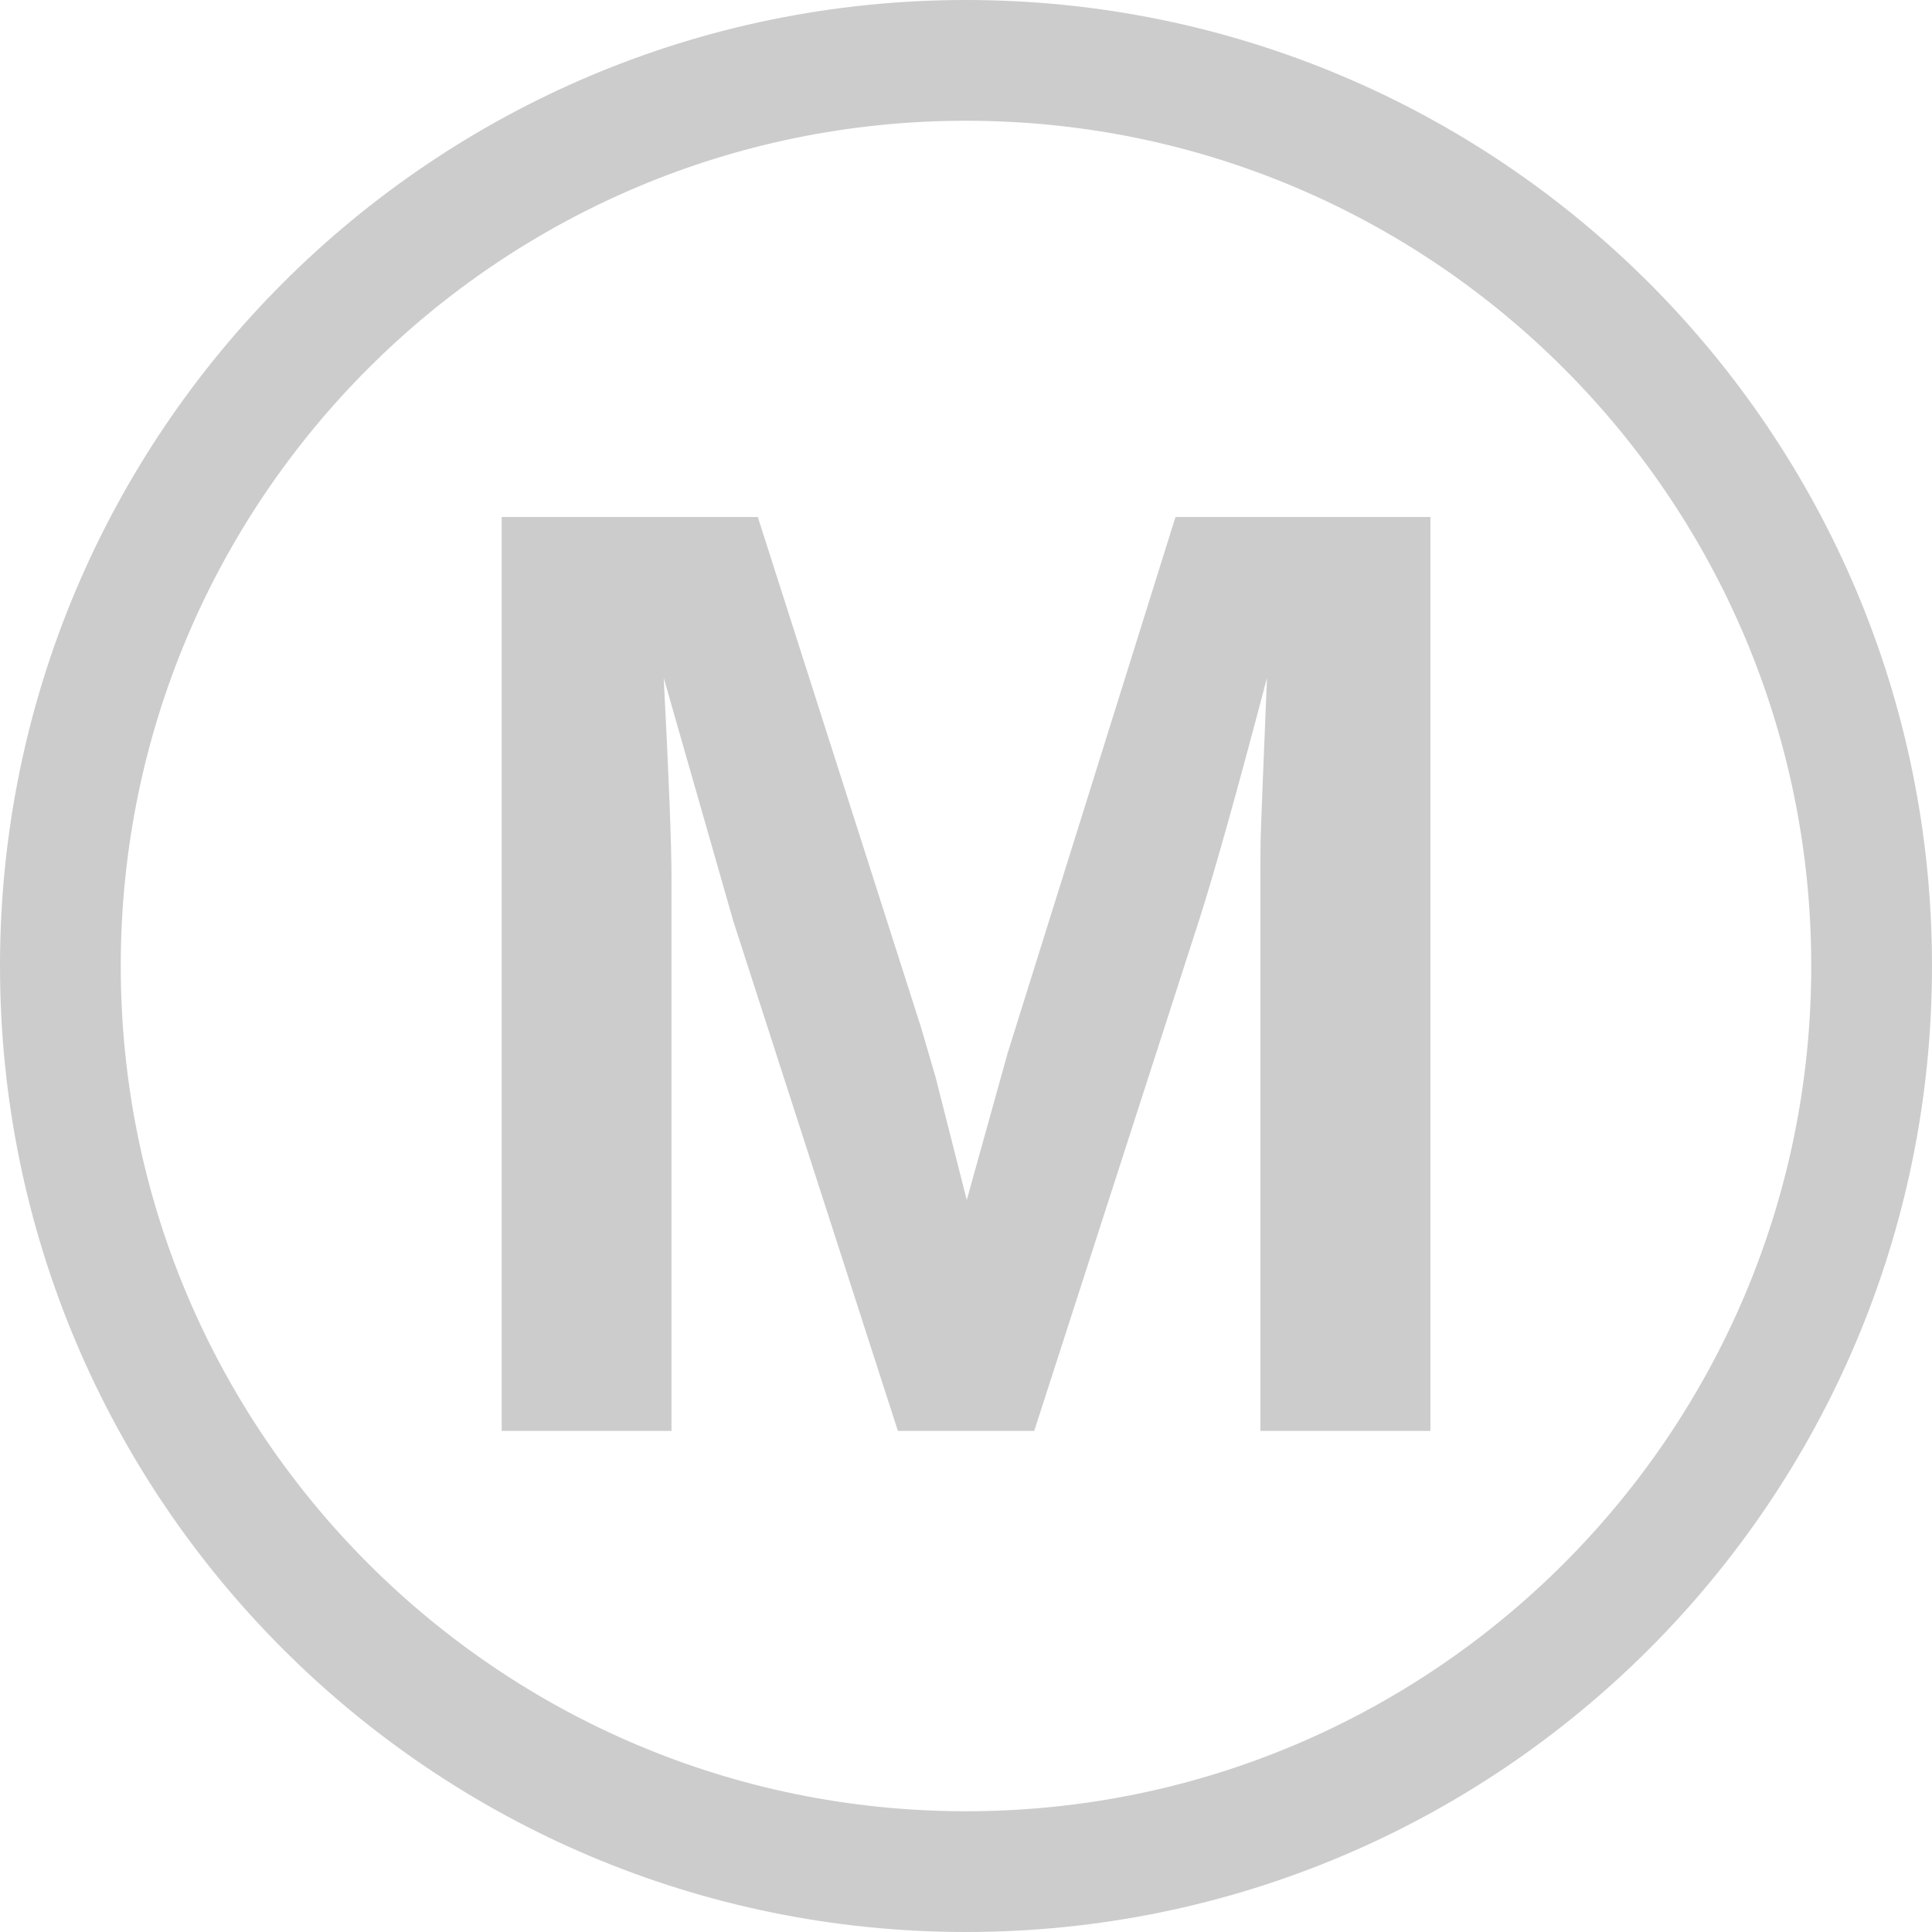
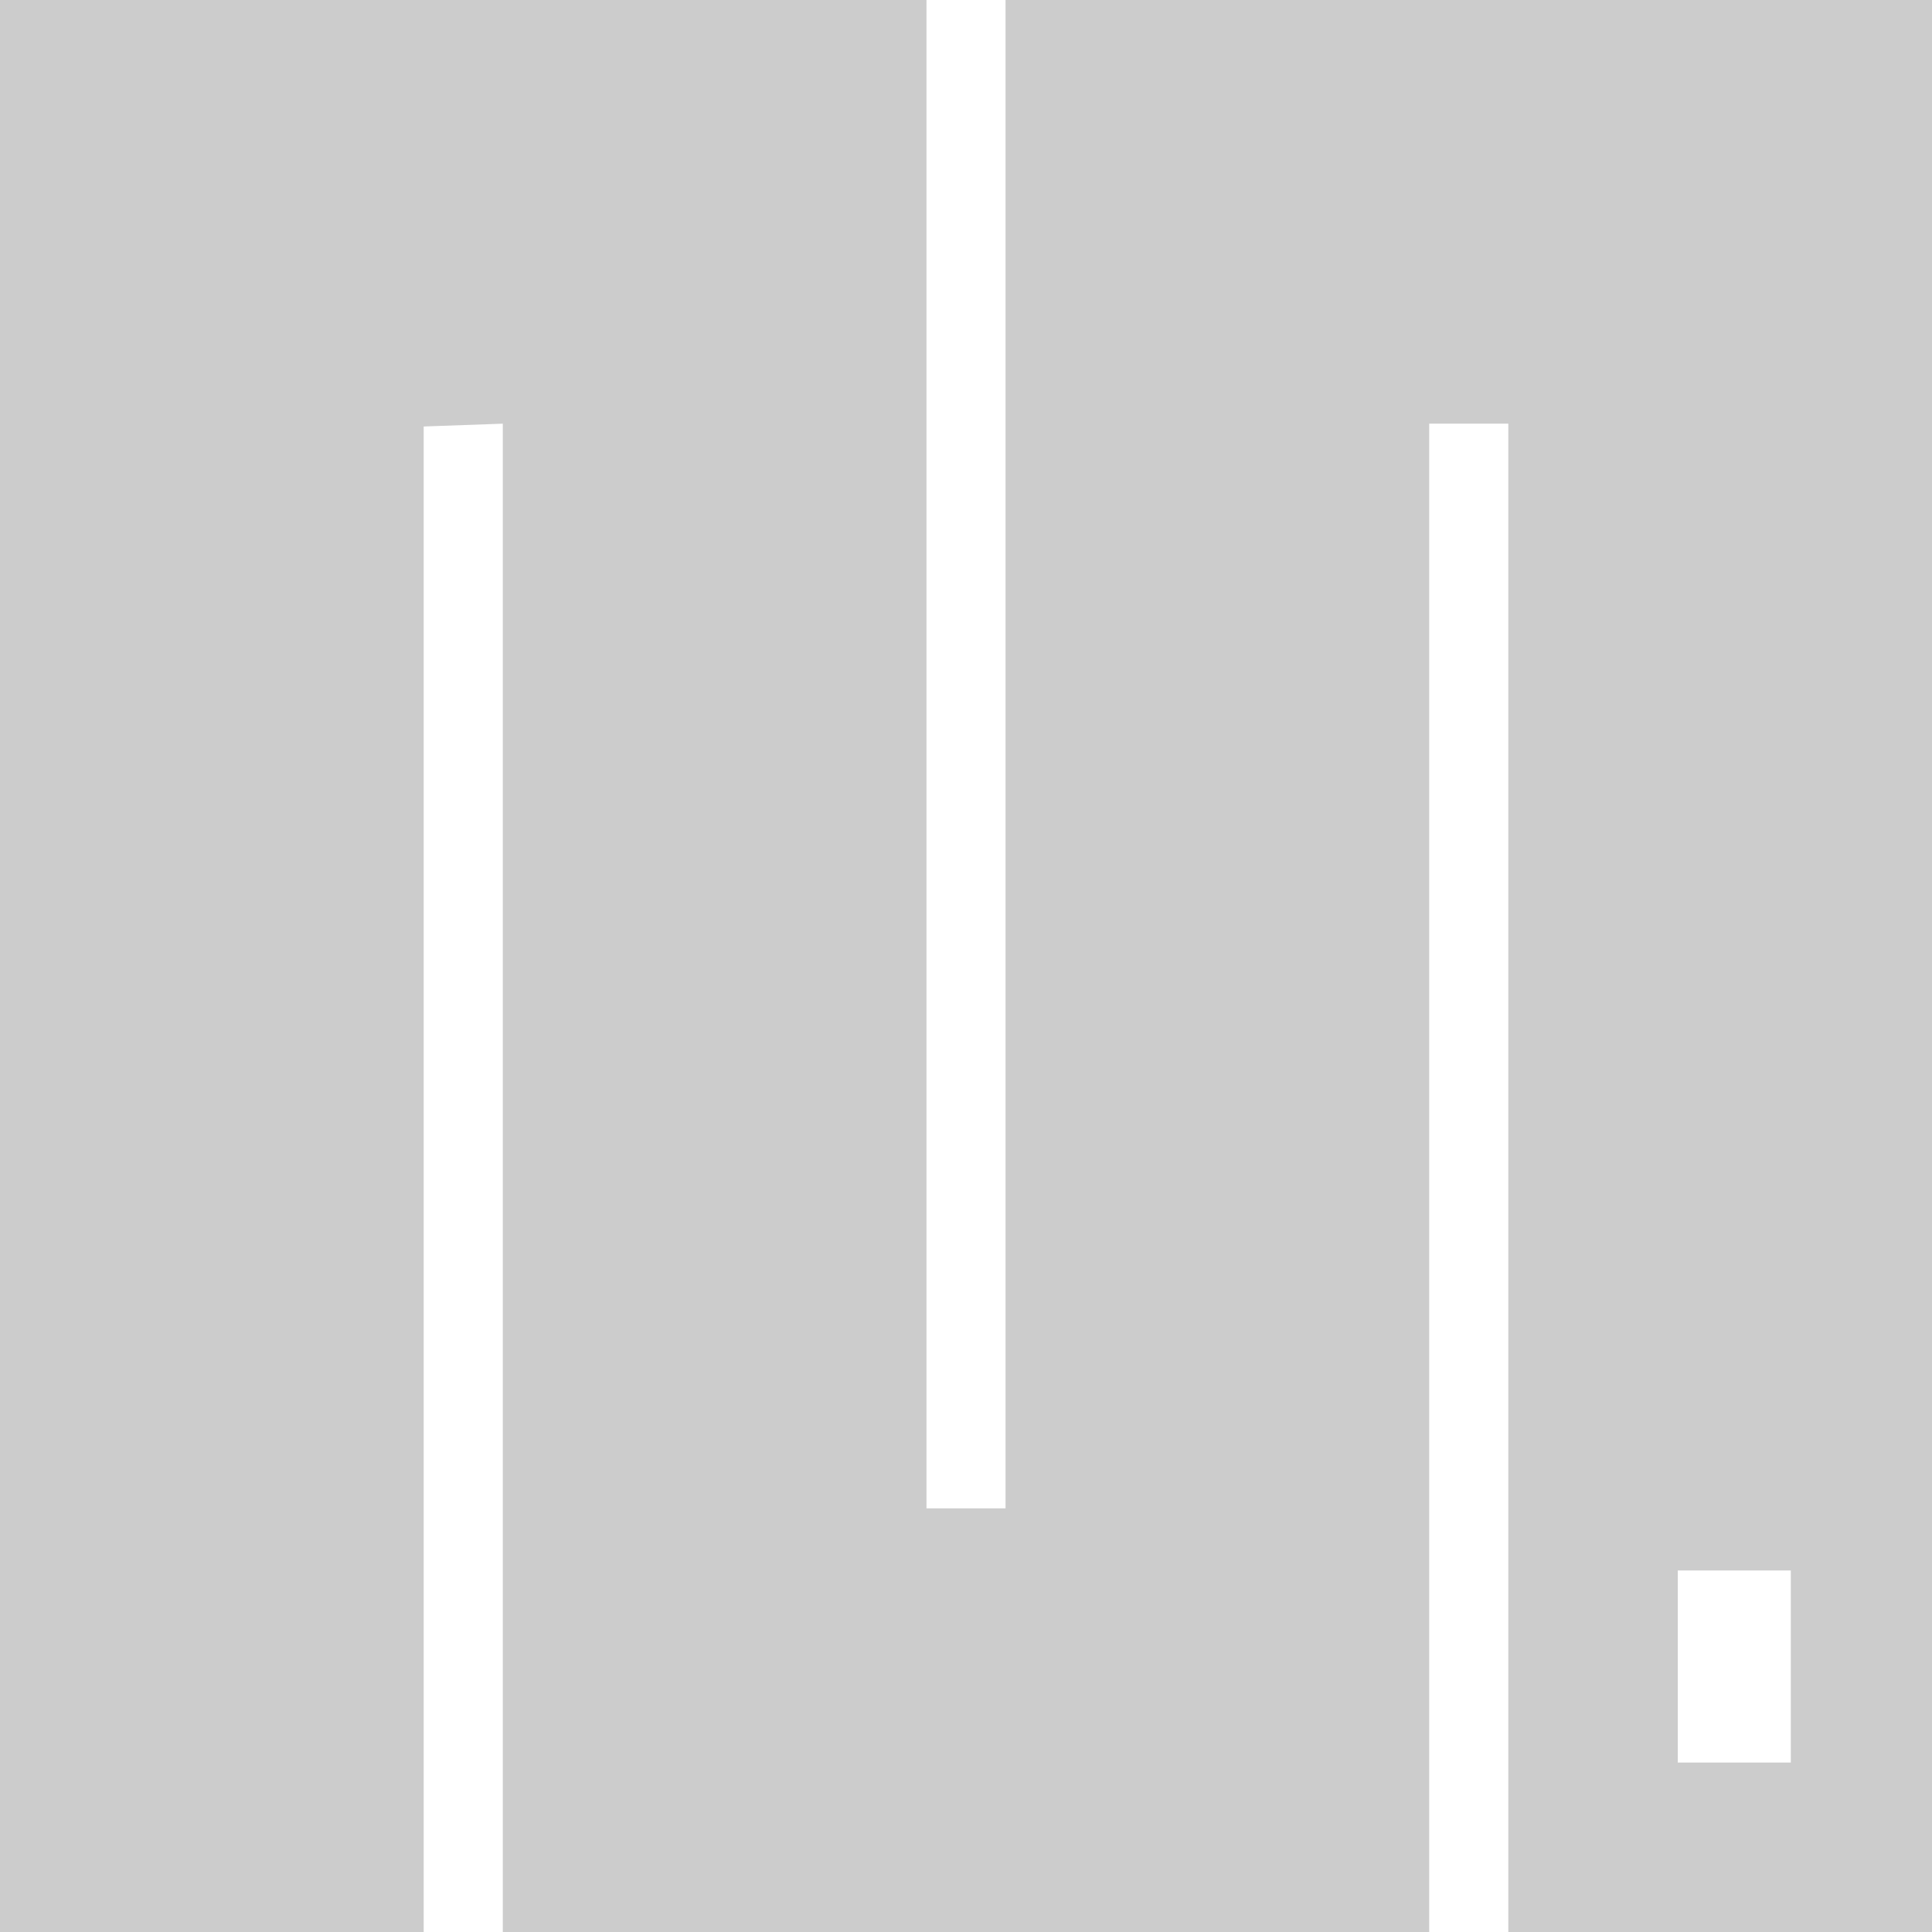
- <svg xmlns="http://www.w3.org/2000/svg" width="128" height="128" viewBox="0 0 128 128">
-   <circle cx="64" cy="64" r="60" fill="none" stroke="#cccccc" stroke-width="8" />
-   <text x="50%" y="50%" text-anchor="middle" fill="#cccccc" font-size="88" font-family="Segoe UI, Arial, sans-serif" font-weight="bold" dy=".35em">M</text>
+ <svg xmlns="http://www.w3.org/2000/svg" t="1749444119550" class="icon" viewBox="0 0 1024 1024" version="1.1" p-id="1569" width="64" height="64">
+   <path d="M0 0h491.051v799.445h41.899V0H1024v1024h-224.555V224.555h-41.941V1024H266.496V224.555l-41.941 1.493V1024H0z m949.163 832.384h-59.904v101.803h59.904z" p-id="1570" fill="#cccccc" />
</svg>
